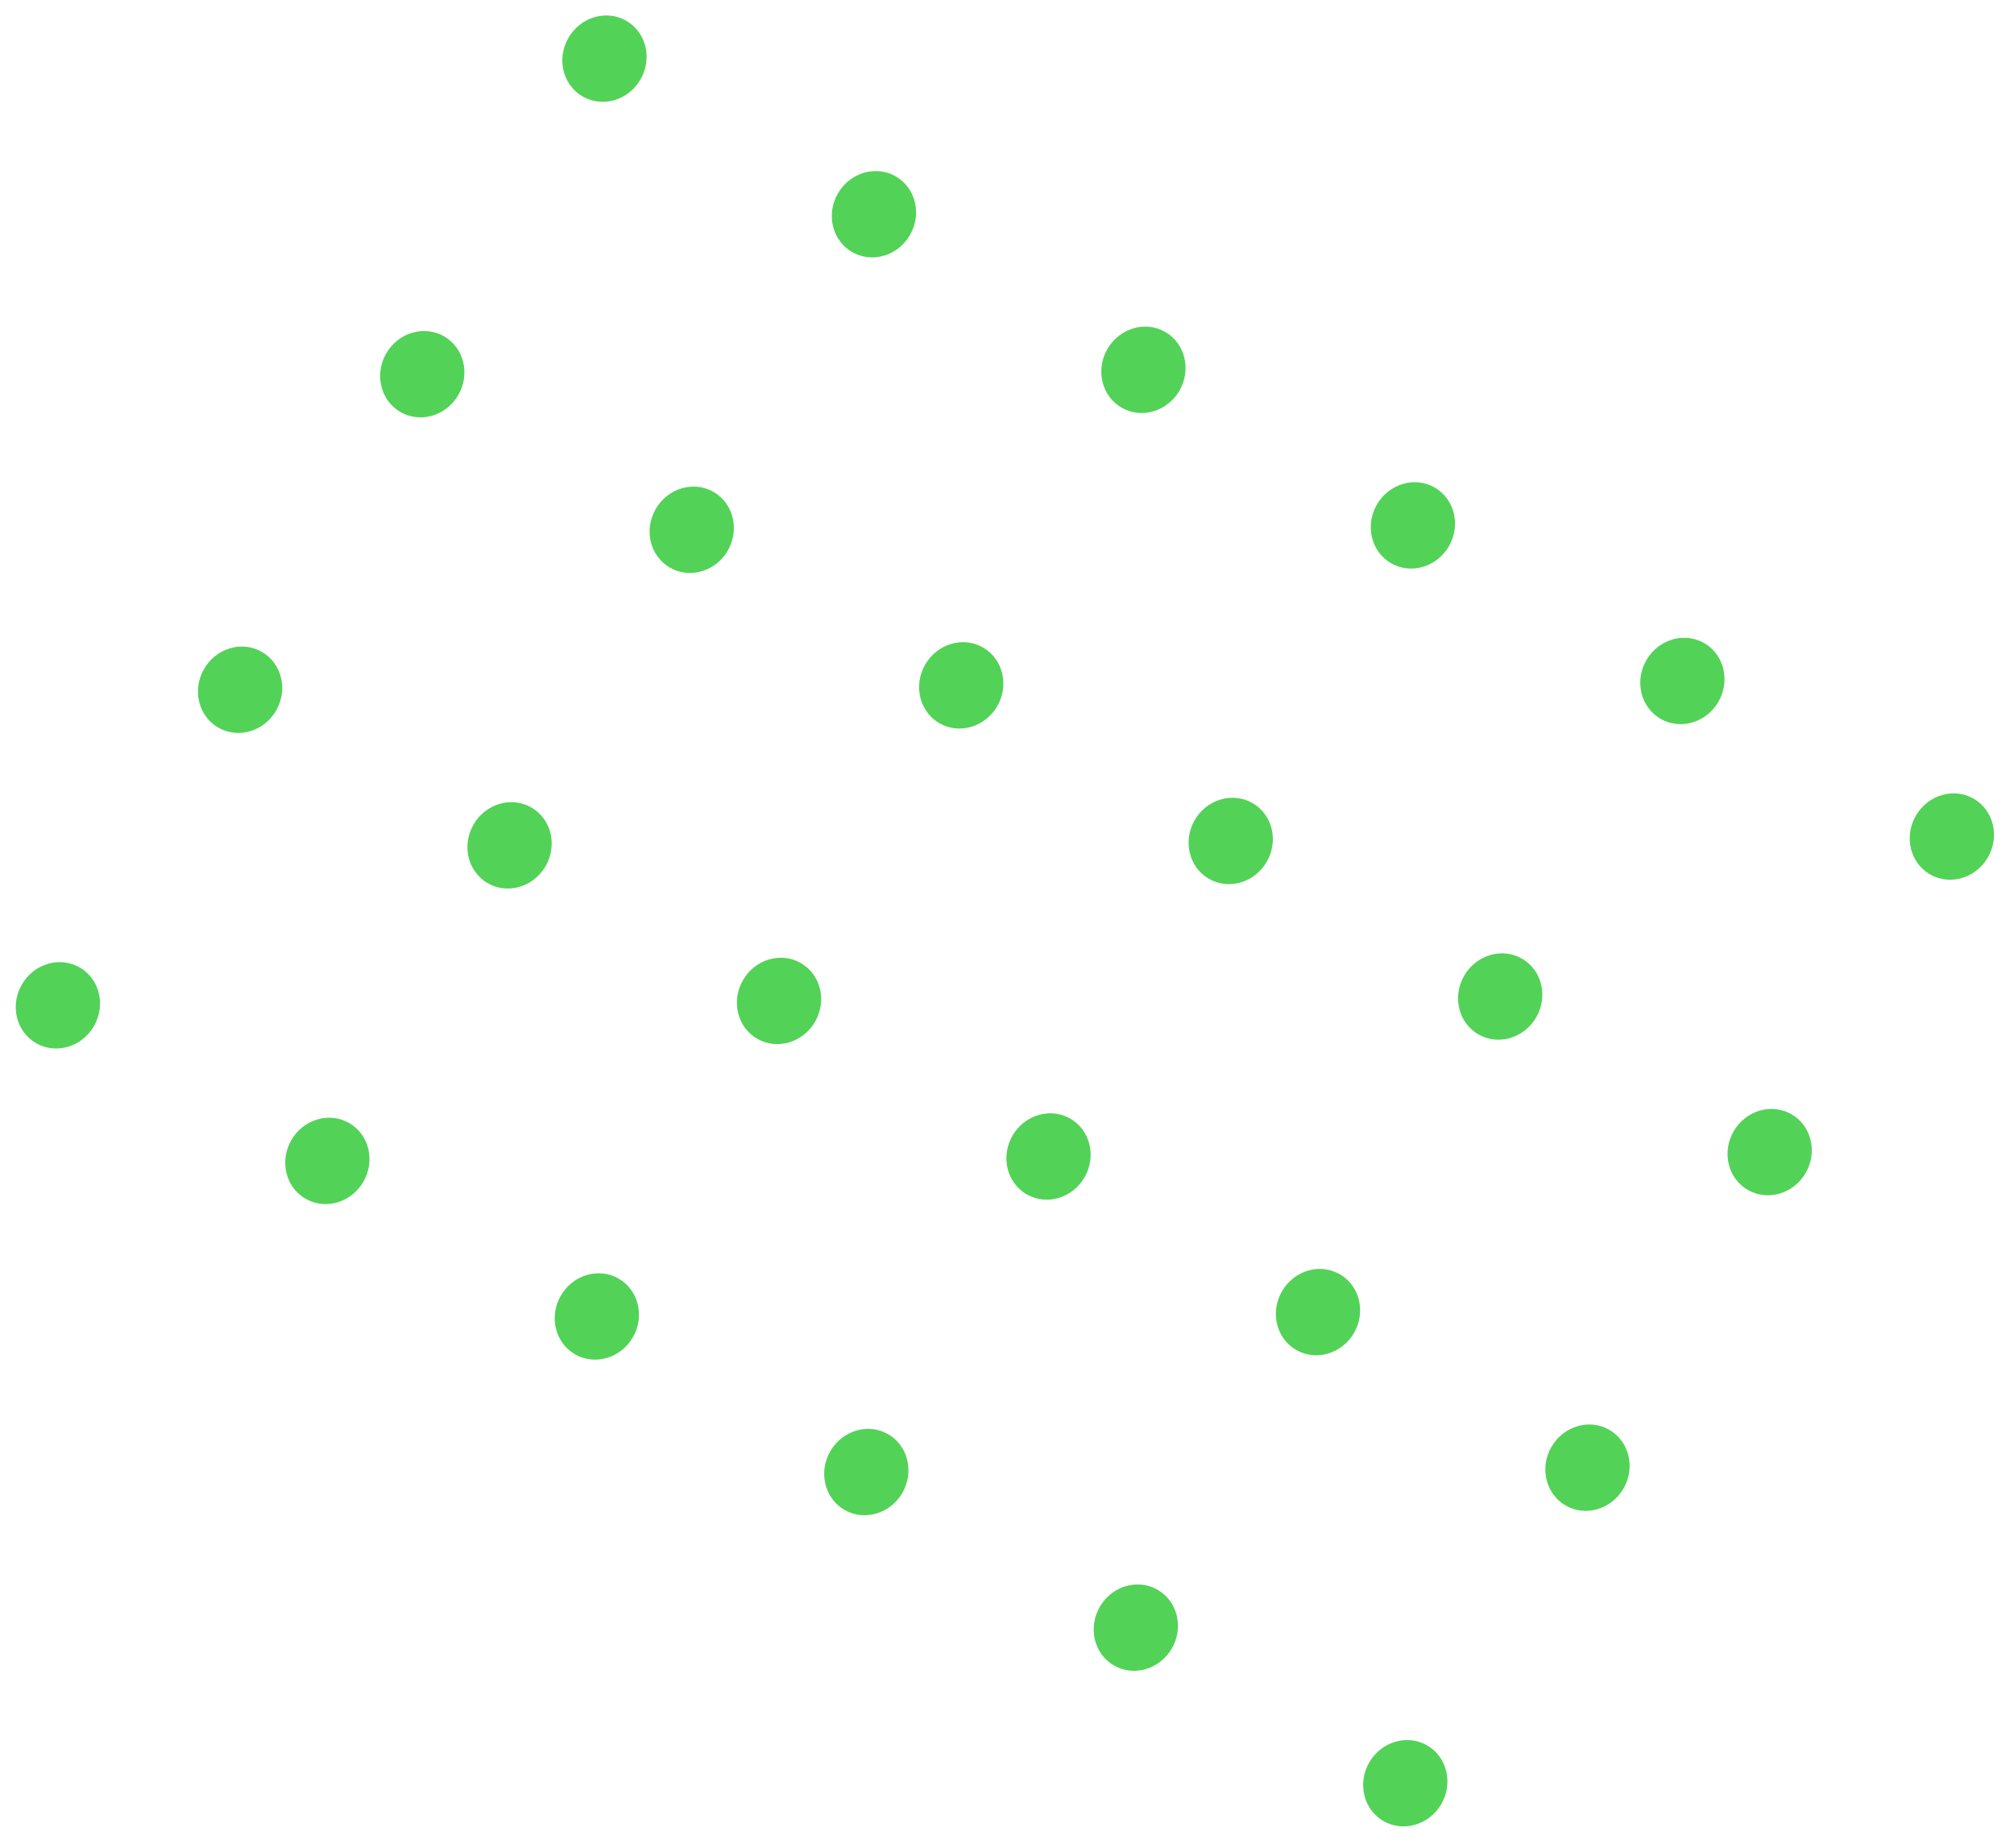
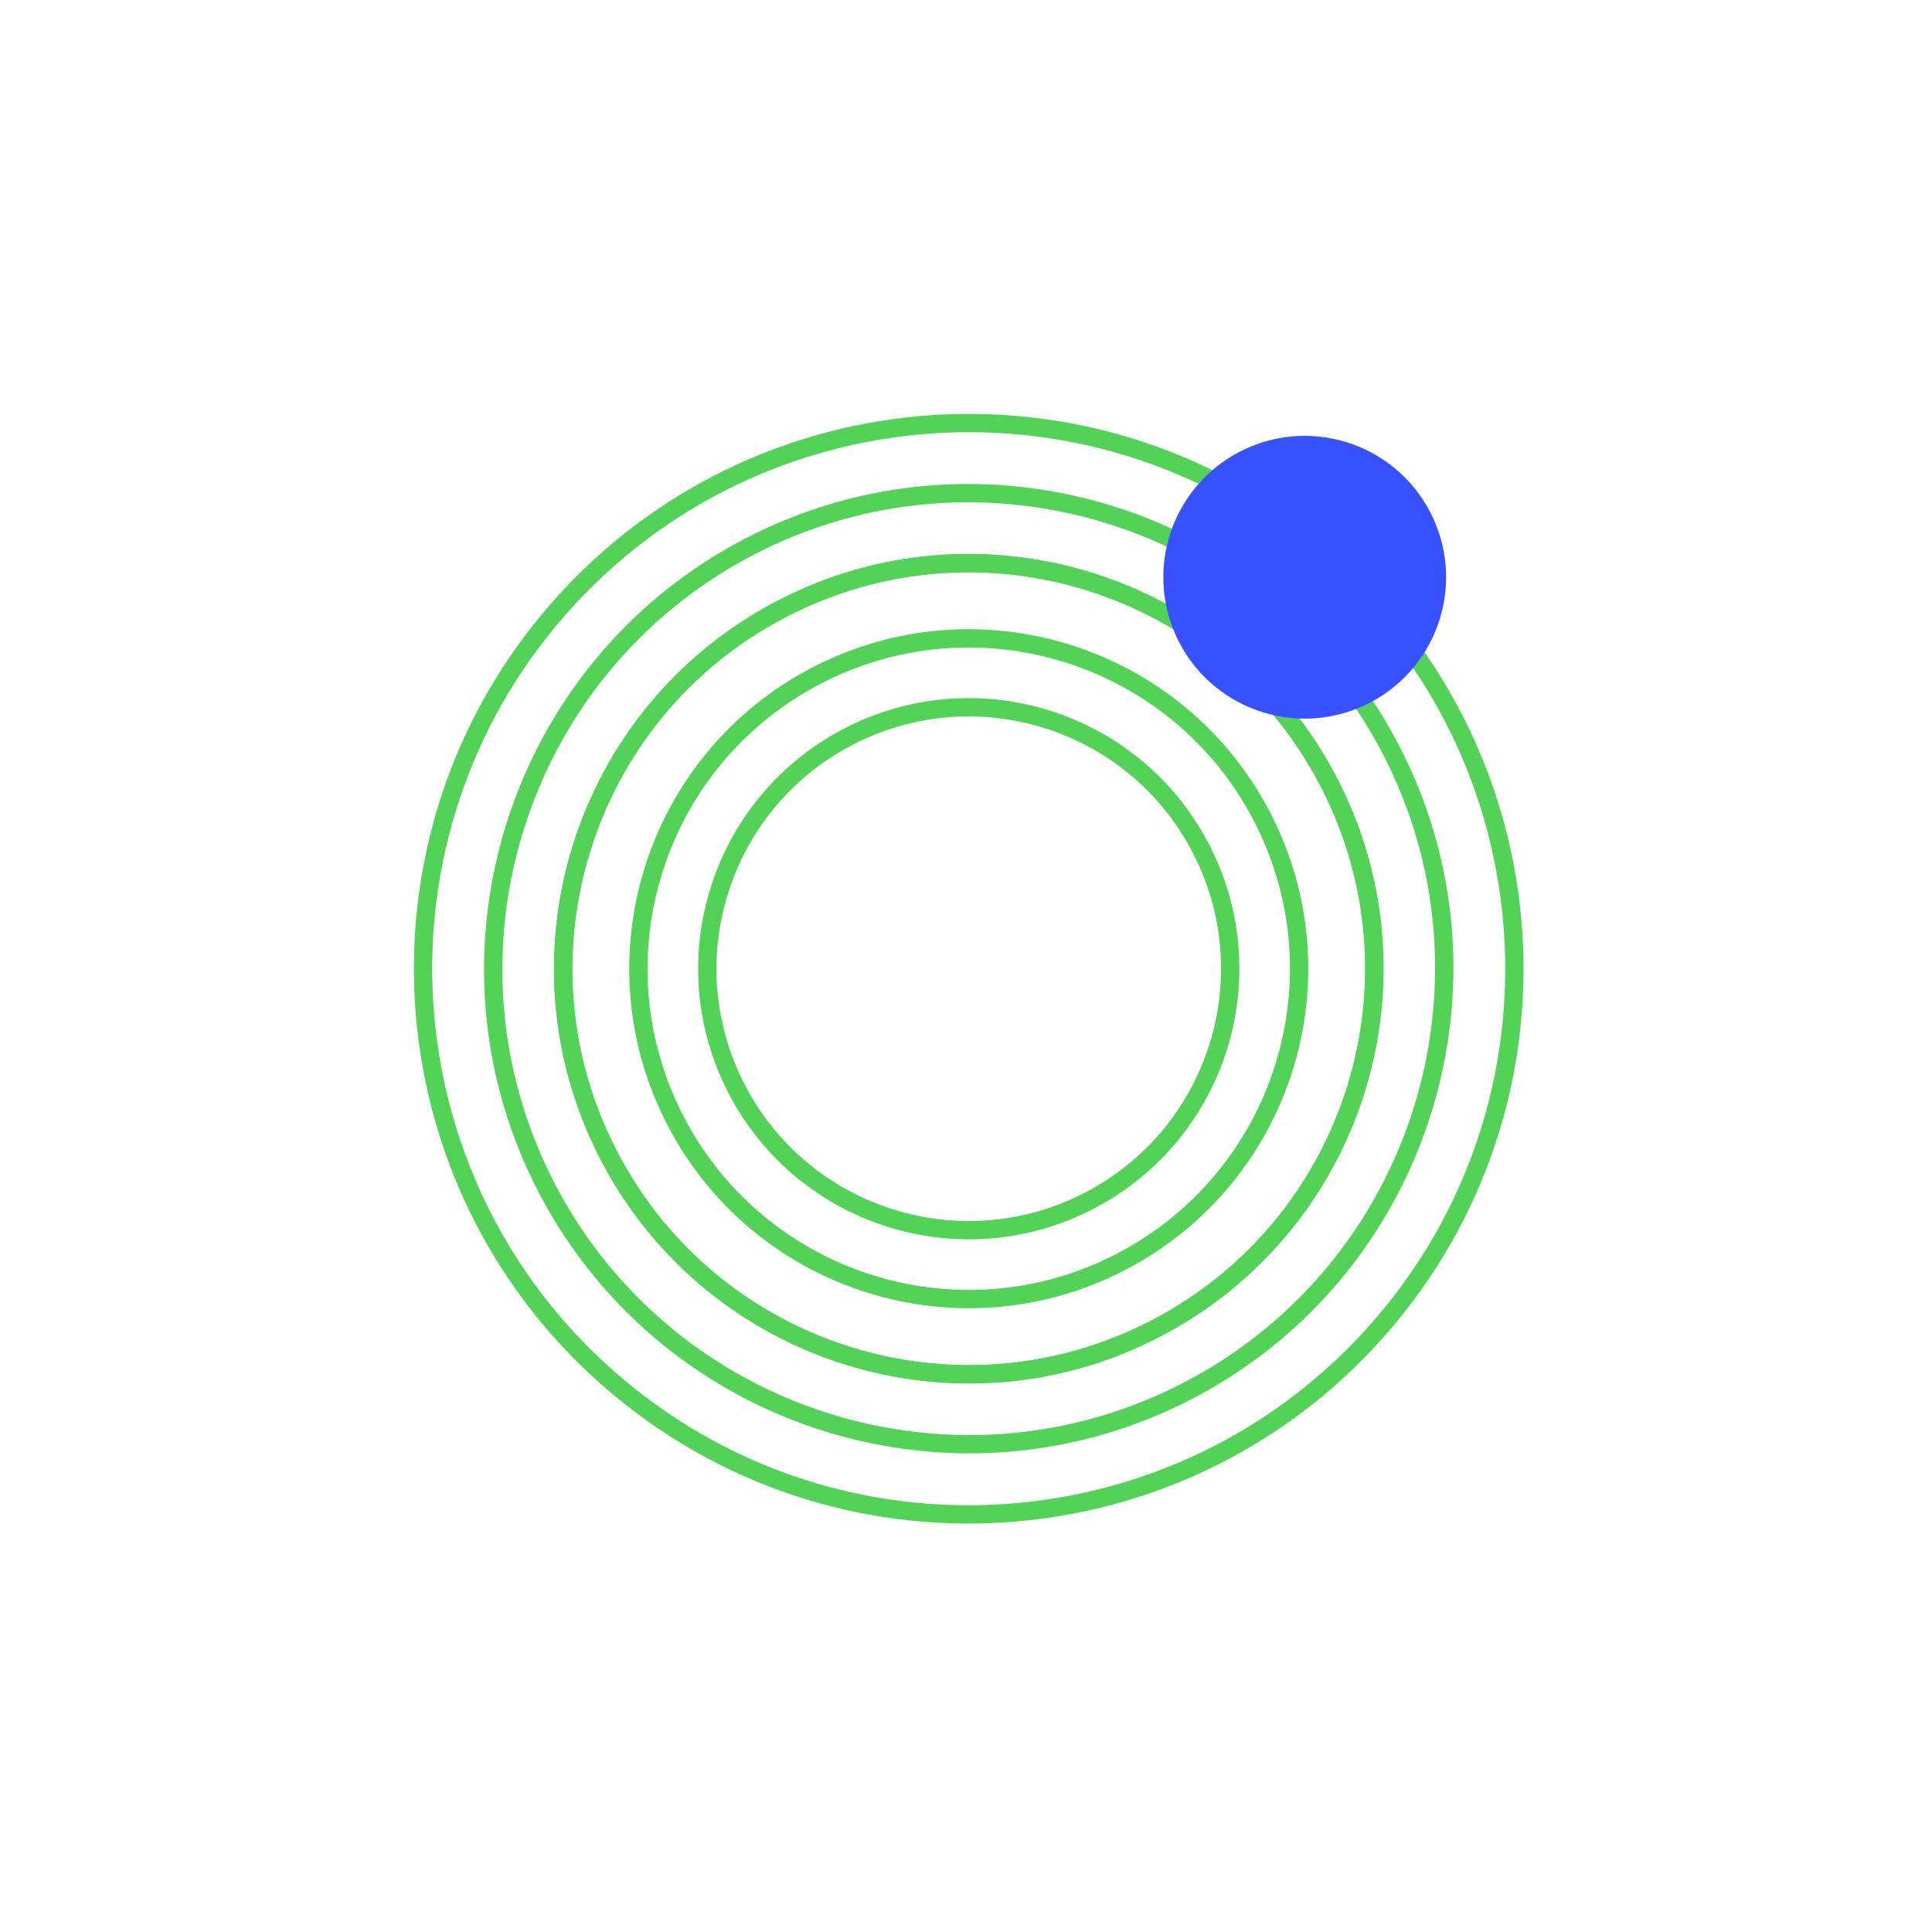
- <svg xmlns="http://www.w3.org/2000/svg" width="121" height="111" viewBox="0 0 121 111" fill="none">
-   <ellipse cx="36.316" cy="3.523" rx="2.5" ry="2.625" transform="rotate(30 36.3156 3.52305)" fill="#53D258" />
-   <ellipse cx="14.424" cy="41.441" rx="2.5" ry="2.625" transform="rotate(30 14.4235 41.4415)" fill="#53D258" />
-   <ellipse cx="68.697" cy="22.218" rx="2.5" ry="2.625" transform="rotate(30 68.6965 22.2181)" fill="#53D258" />
-   <ellipse cx="46.804" cy="60.136" rx="2.5" ry="2.625" transform="rotate(30 46.8039 60.1365)" fill="#53D258" />
-   <ellipse cx="101.077" cy="40.913" rx="2.5" ry="2.625" transform="rotate(30 101.077 40.9131)" fill="#53D258" />
-   <ellipse cx="79.185" cy="78.832" rx="2.5" ry="2.625" transform="rotate(30 79.1847 78.8315)" fill="#53D258" />
-   <ellipse cx="25.37" cy="22.482" rx="2.5" ry="2.625" transform="rotate(30 25.3698 22.4822)" fill="#53D258" />
-   <ellipse cx="3.478" cy="60.4" rx="2.5" ry="2.625" transform="rotate(30 3.47772 60.4004)" fill="#53D258" />
-   <ellipse cx="57.75" cy="41.177" rx="2.5" ry="2.625" transform="rotate(30 57.7502 41.1772)" fill="#53D258" />
-   <ellipse cx="35.858" cy="79.095" rx="2.5" ry="2.625" transform="rotate(30 35.8581 79.0954)" fill="#53D258" />
-   <ellipse cx="90.131" cy="59.872" rx="2.5" ry="2.625" transform="rotate(30 90.131 59.8722)" fill="#53D258" />
-   <ellipse cx="68.239" cy="97.79" rx="2.5" ry="2.625" transform="rotate(30 68.2389 97.7904)" fill="#53D258" />
-   <ellipse cx="52.506" cy="12.871" rx="2.5" ry="2.625" transform="rotate(30 52.506 12.8706)" fill="#53D258" />
-   <ellipse cx="30.614" cy="50.789" rx="2.5" ry="2.625" transform="rotate(30 30.6139 50.7889)" fill="#53D258" />
-   <ellipse cx="84.887" cy="31.566" rx="2.5" ry="2.625" transform="rotate(30 84.8869 31.5655)" fill="#53D258" />
-   <ellipse cx="62.994" cy="69.484" rx="2.5" ry="2.625" transform="rotate(30 62.9943 69.484)" fill="#53D258" />
-   <ellipse cx="117.267" cy="50.261" rx="2.5" ry="2.625" transform="rotate(30 117.267 50.2606)" fill="#53D258" />
-   <ellipse cx="95.375" cy="88.179" rx="2.5" ry="2.625" transform="rotate(30 95.3752 88.179)" fill="#53D258" />
-   <ellipse cx="41.56" cy="31.83" rx="2.5" ry="2.625" transform="rotate(30 41.5597 31.8297)" fill="#53D258" />
-   <ellipse cx="19.668" cy="69.748" rx="2.5" ry="2.625" transform="rotate(30 19.6677 69.7479)" fill="#53D258" />
-   <ellipse cx="73.941" cy="50.525" rx="2.5" ry="2.625" transform="rotate(30 73.9406 50.5246)" fill="#53D258" />
-   <ellipse cx="52.048" cy="88.443" rx="2.5" ry="2.625" transform="rotate(30 52.0485 88.4428)" fill="#53D258" />
-   <ellipse cx="106.321" cy="69.22" rx="2.5" ry="2.625" transform="rotate(30 106.321 69.2197)" fill="#53D258" />
-   <ellipse cx="84.429" cy="107.138" rx="2.5" ry="2.625" transform="rotate(30 84.4294 107.138)" fill="#53D258" />
+ <svg xmlns="http://www.w3.org/2000/svg" width="155" height="155" viewBox="0 0 155 155" fill="none">
+   <path d="M92.846 106.522C108.753 98.169 114.879 78.501 106.525 62.593C98.172 46.685 78.505 40.561 62.597 48.914C46.689 57.267 40.564 76.934 48.917 92.842C57.27 108.75 76.937 114.875 92.846 106.522Z" stroke="#53D258" stroke-width="1.469" stroke-miterlimit="10" />
+   <path d="M111.297 105.808C126.81 87.263 124.352 59.654 105.807 44.141C87.262 28.628 59.653 31.086 44.14 49.631C28.628 68.176 31.086 95.785 49.63 111.297C68.175 126.811 95.784 124.353 111.297 105.808Z" stroke="#53D258" stroke-width="1.469" stroke-miterlimit="10" />
+   <path d="M95.458 111.497C76.83 121.278 53.718 114.082 43.937 95.454C34.156 76.826 41.353 53.713 59.981 43.932C78.609 34.151 101.721 41.349 111.502 59.977C121.283 78.604 114.083 101.718 95.458 111.497Z" stroke="#53D258" stroke-width="1.469" stroke-miterlimit="10" />
+   <path d="M92.846 106.522C108.753 98.169 114.879 78.501 106.525 62.593C98.172 46.685 78.505 40.561 62.597 48.914C46.689 57.267 40.564 76.934 48.917 92.842C57.27 108.75 76.937 114.875 92.846 106.522Z" stroke="#53D258" stroke-width="1.469" stroke-miterlimit="10" />
+   <path d="M90.041 101.18C102.999 94.376 107.987 78.357 101.183 65.399C94.379 52.442 78.36 47.453 65.403 54.257C52.445 61.06 47.456 77.08 54.26 90.037C61.064 102.995 77.084 107.983 90.041 101.18Z" stroke="#53D258" stroke-width="1.469" stroke-miterlimit="10" />
+   <path d="M87.471 96.287C97.726 90.902 101.674 78.224 96.29 67.969C90.906 57.715 78.227 53.766 67.972 59.151C57.718 64.535 53.77 77.214 59.154 87.469C64.539 97.723 77.216 101.671 87.471 96.287Z" stroke="#53D258" stroke-width="1.469" stroke-miterlimit="10" />
+   <path d="M109.947 56.353C115.493 53.441 117.628 46.585 114.716 41.039C111.804 35.493 104.947 33.357 99.401 36.27C93.856 39.181 91.72 46.038 94.632 51.584C97.544 57.13 104.401 59.265 109.947 56.353Z" fill="#3751FF" />
</svg>
